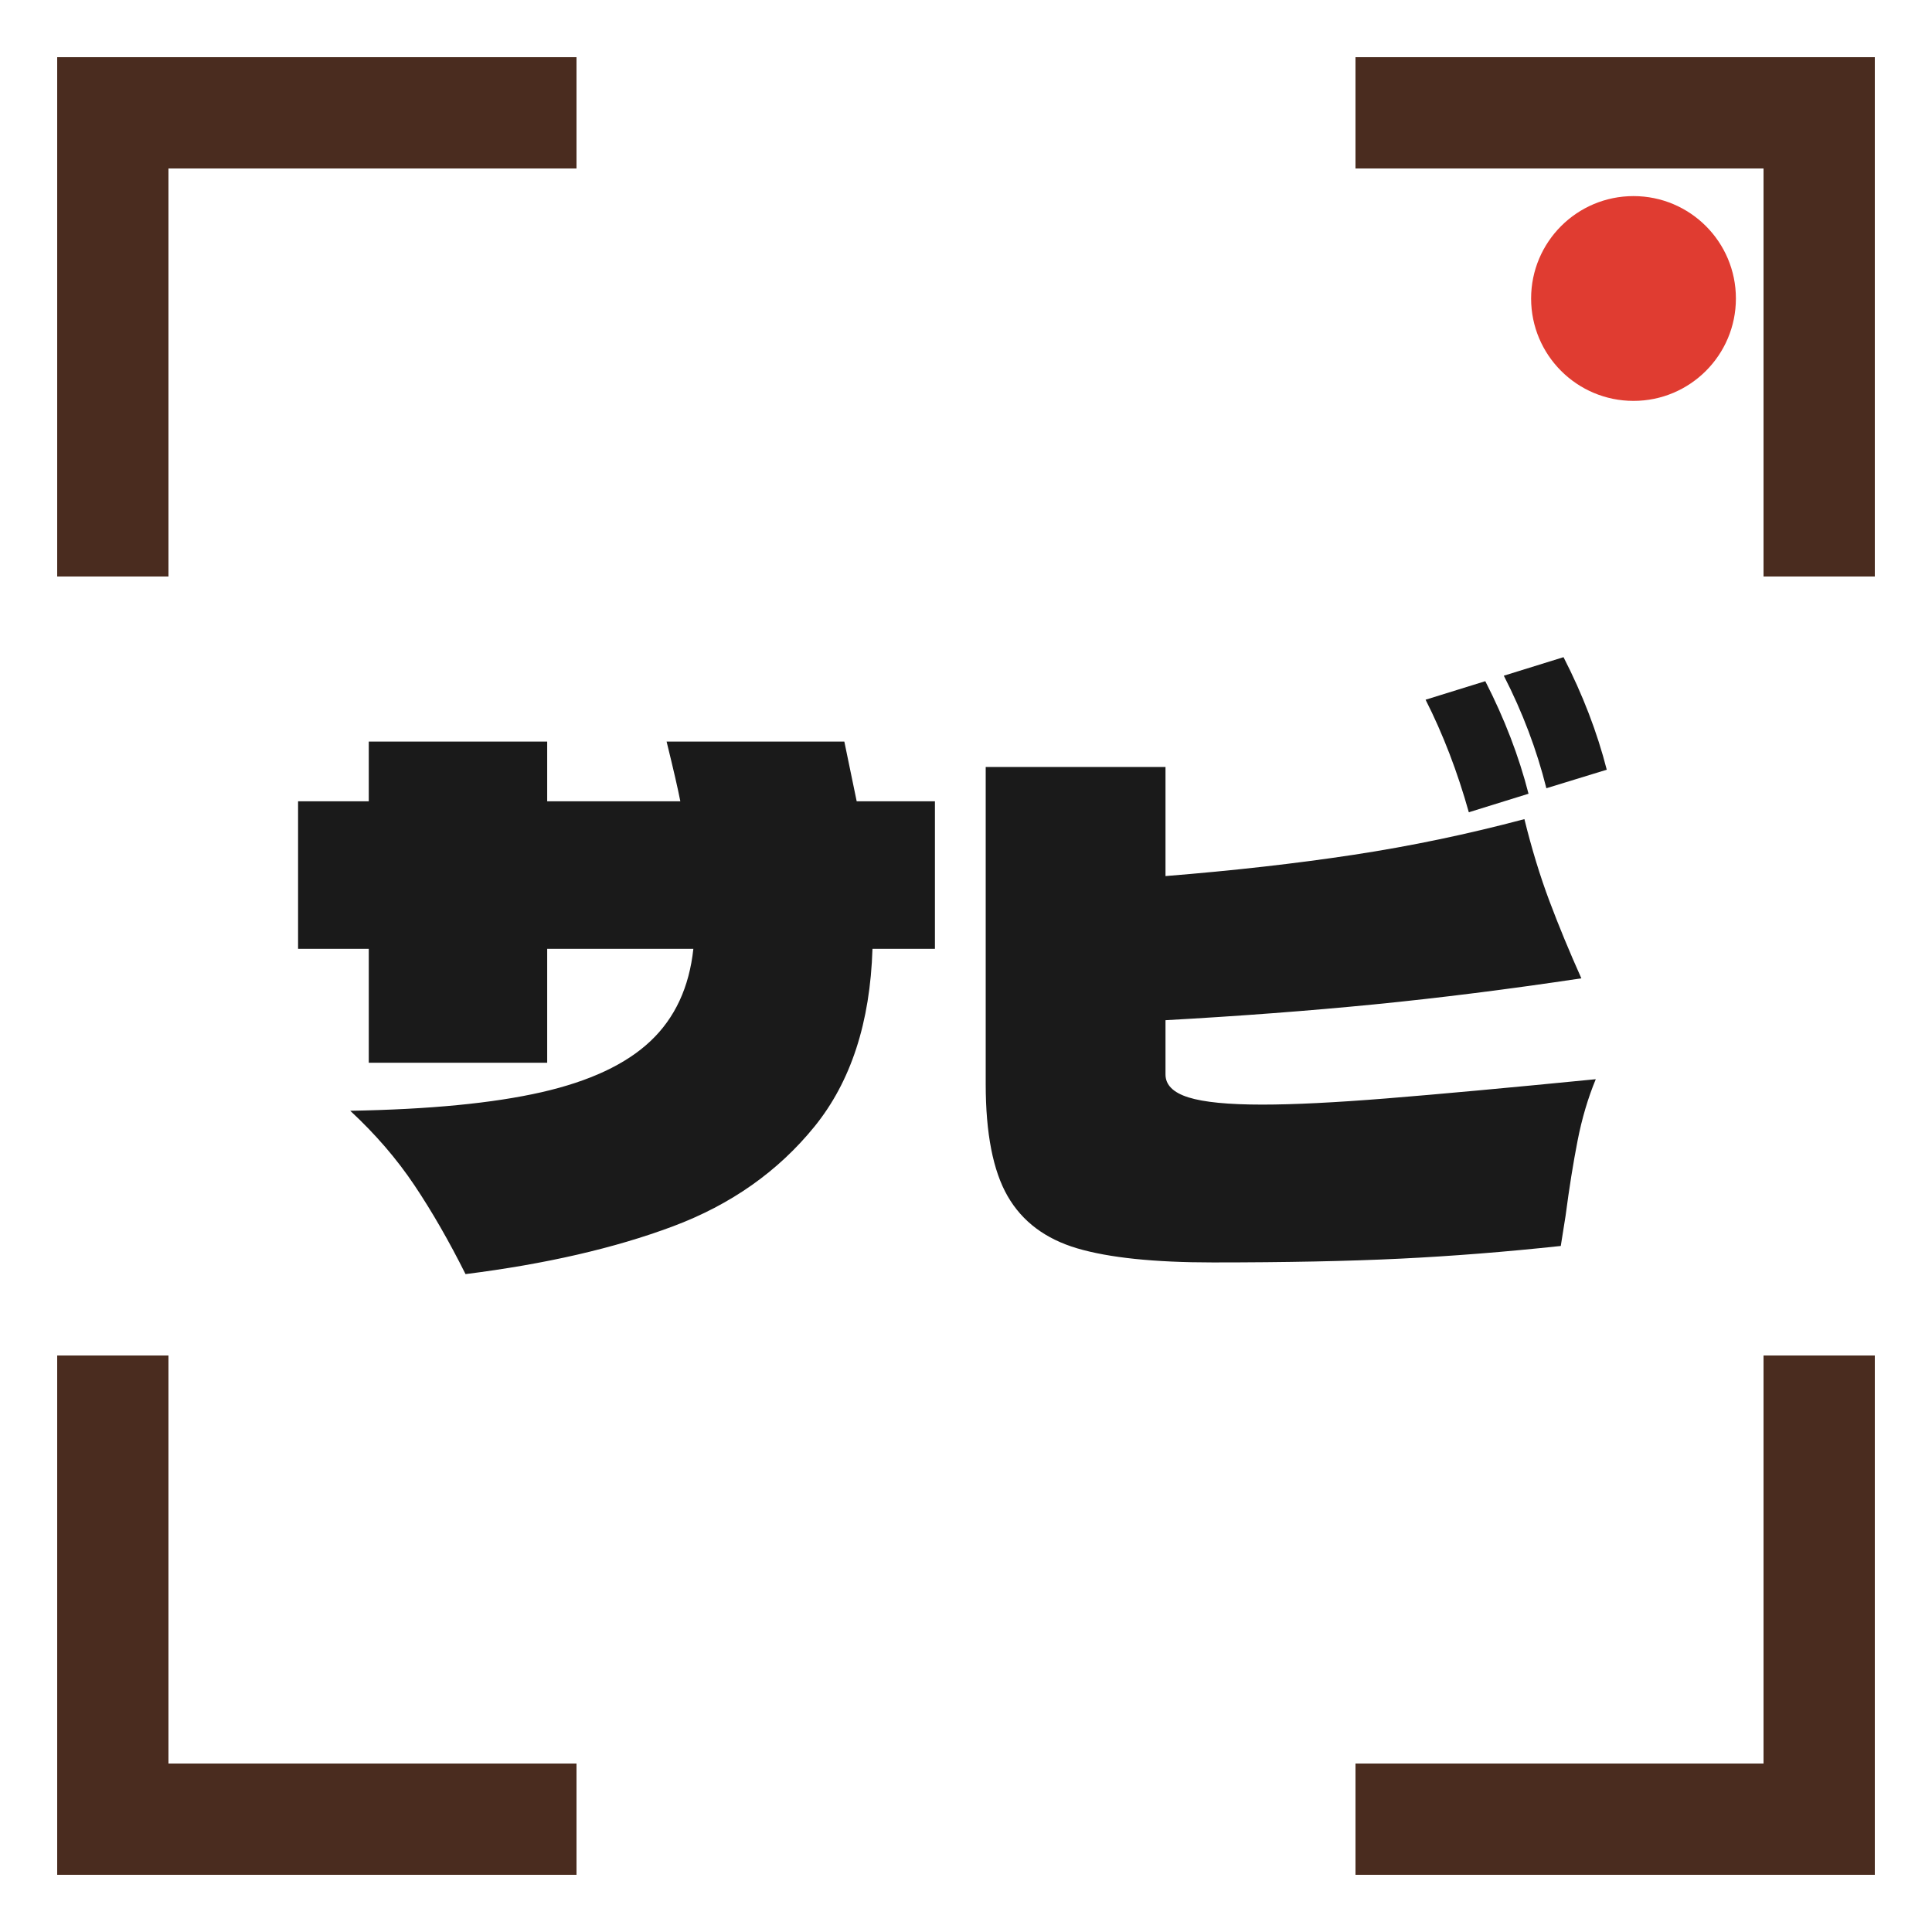
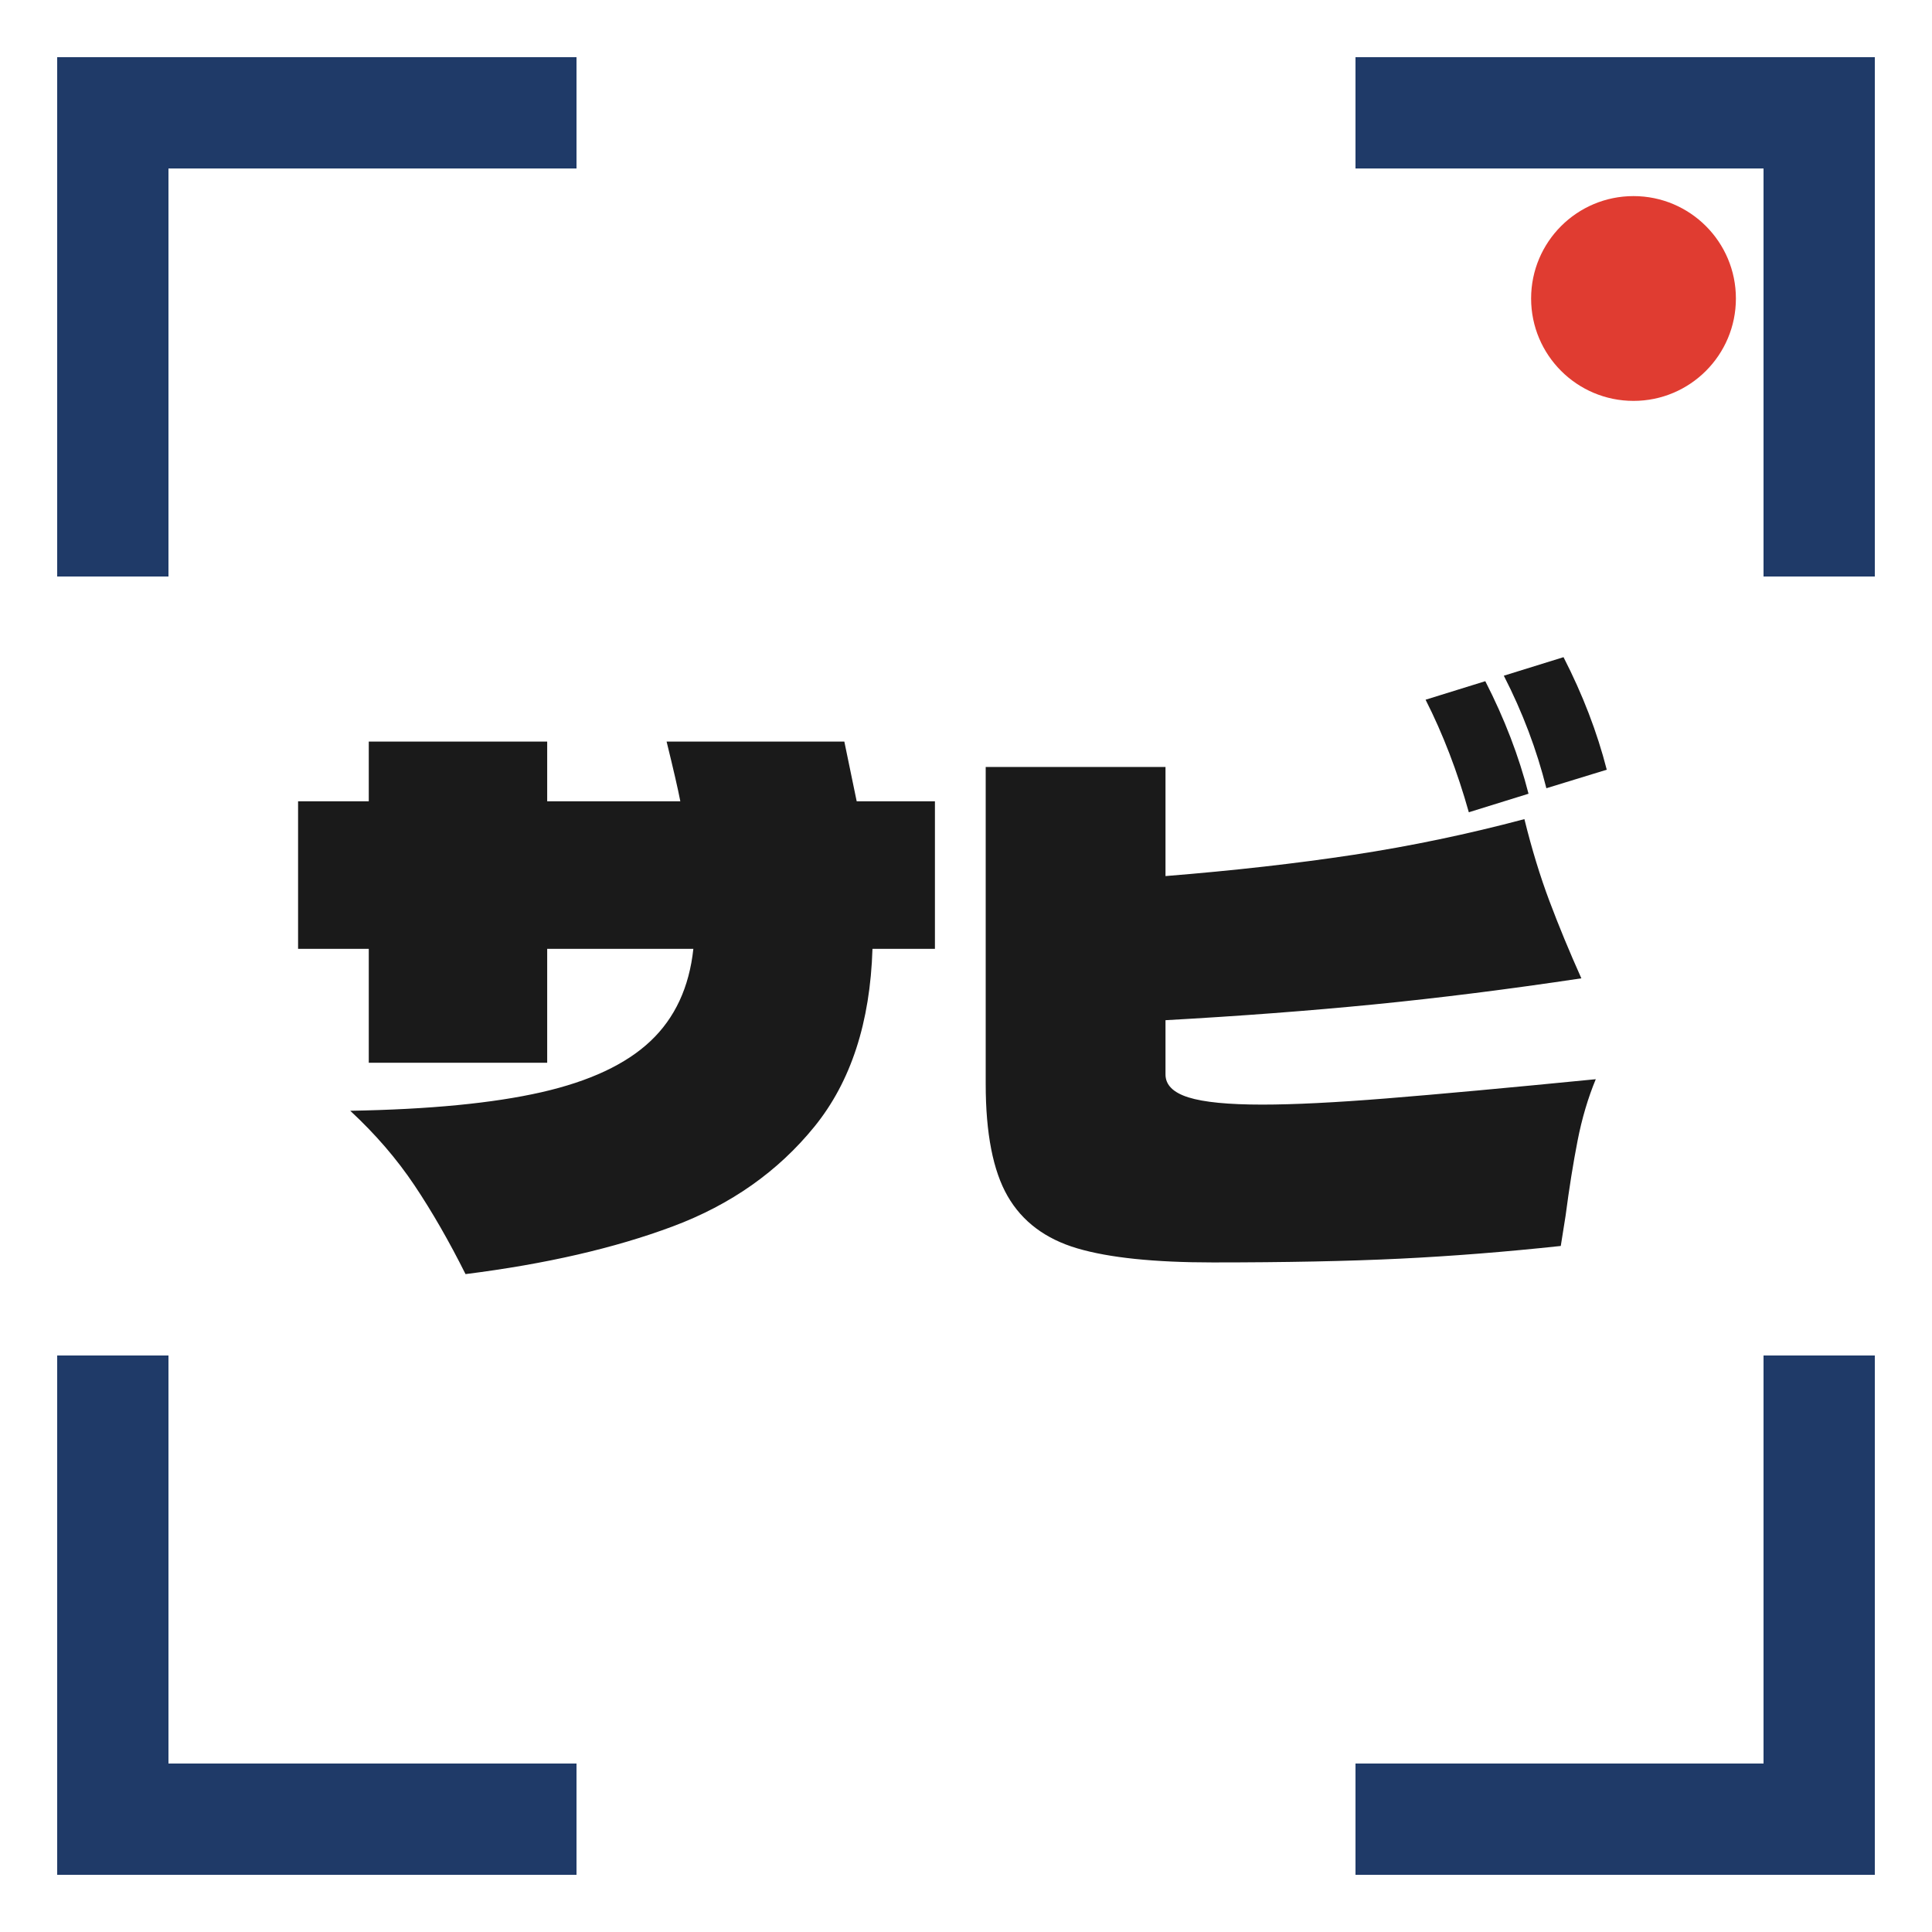
<svg xmlns="http://www.w3.org/2000/svg" viewBox="0 0 200 200">
-   <path d="M11.68 53.92 V11.68 H53.92 M146.08 11.68 H188.32 V53.92 M188.32 146.08 V188.32 H146.08 M53.92 188.32 H11.68 V146.08" fill="none" stroke="#4A2C1F" stroke-width="11.52" stroke-linecap="square" />
+   <path d="M11.68 53.92 V11.68 H53.92 M146.08 11.68 H188.32 V53.92 M188.32 146.08 V188.32 H146.08 M53.92 188.32 H11.68 V146.08" fill="none" stroke="#1F3A68" stroke-width="11.52" stroke-linecap="square" />
  <path d="M68.483 -47.952V-32.678H62.018Q61.663 -21.241 56.015 -14.279Q50.367 -7.317 41.345 -3.943Q32.323 -0.568 19.891 0.995Q17.334 -4.12 14.599 -8.205Q11.864 -12.29 7.956 -15.913Q20.246 -16.126 27.741 -17.831Q35.236 -19.536 39.036 -23.124Q42.837 -26.711 43.476 -32.678H28.345V-20.886H9.875V-32.678H2.557V-47.952H9.875V-54.132H28.345V-47.952H42.127Q41.772 -49.799 40.706 -54.132H59.105L60.384 -47.952ZM131.779 -49.302Q130.287 -55.269 127.375 -60.952L133.555 -62.87Q136.539 -57.045 138.031 -51.22ZM123.752 -46.815Q121.976 -53.138 119.276 -58.466L125.457 -60.384Q128.44 -54.559 129.932 -48.733ZM92.352 -19.678Q92.352 -18.044 94.732 -17.298Q97.112 -16.552 102.369 -16.552Q107.27 -16.552 115.227 -17.192Q123.183 -17.831 136.894 -19.181Q135.686 -16.268 135.012 -12.823Q134.337 -9.377 133.768 -5.044L133.271 -1.918Q124.675 -0.995 116.648 -0.604Q108.62 -0.213 97.254 -0.213Q88.161 -0.213 83.223 -1.669Q78.286 -3.126 76.013 -7.068Q73.74 -11.011 73.74 -18.684V-51.504H92.352V-40.209Q102.937 -41.061 111.817 -42.411Q120.697 -43.761 129.506 -46.105Q130.643 -41.487 132.099 -37.616Q133.555 -33.744 135.402 -29.624Q124.036 -27.919 113.948 -26.924Q103.86 -25.93 92.352 -25.29Z" fill="#1A1A1A" transform="translate(28.3 130.9)" />
  <circle cx="169.1" cy="30.9" r="10.6" fill="#E03C31" />
</svg>
